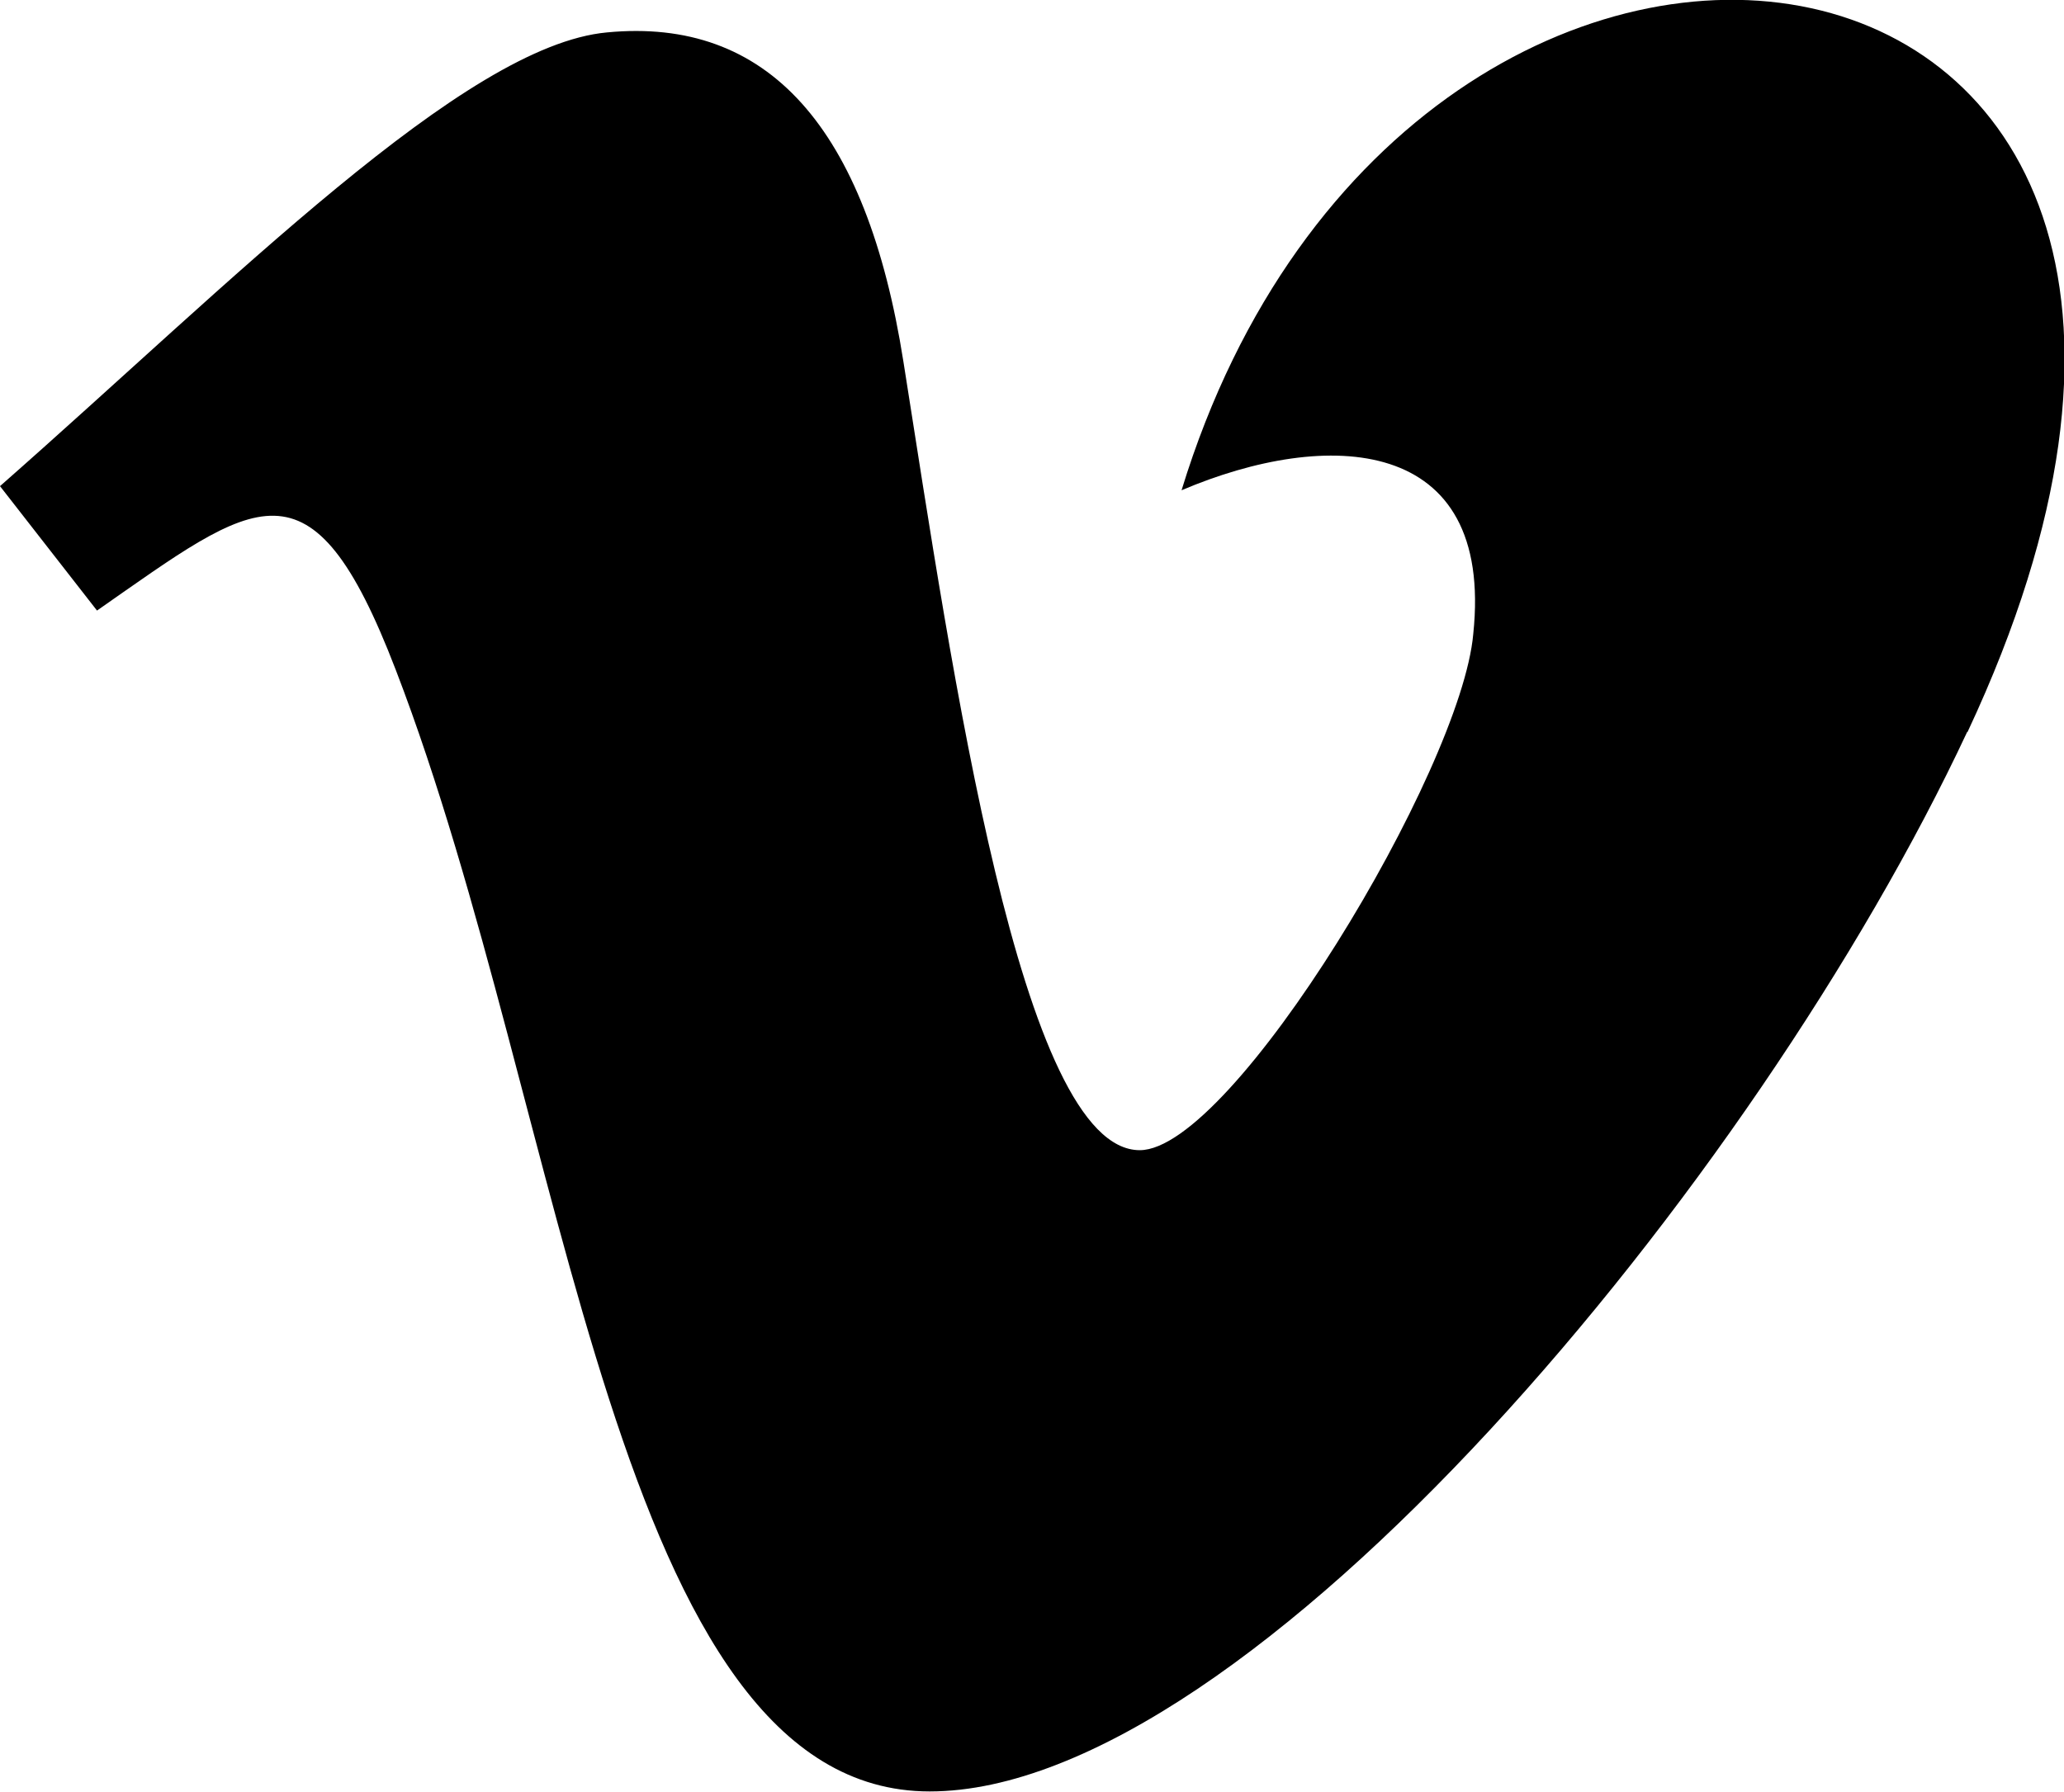
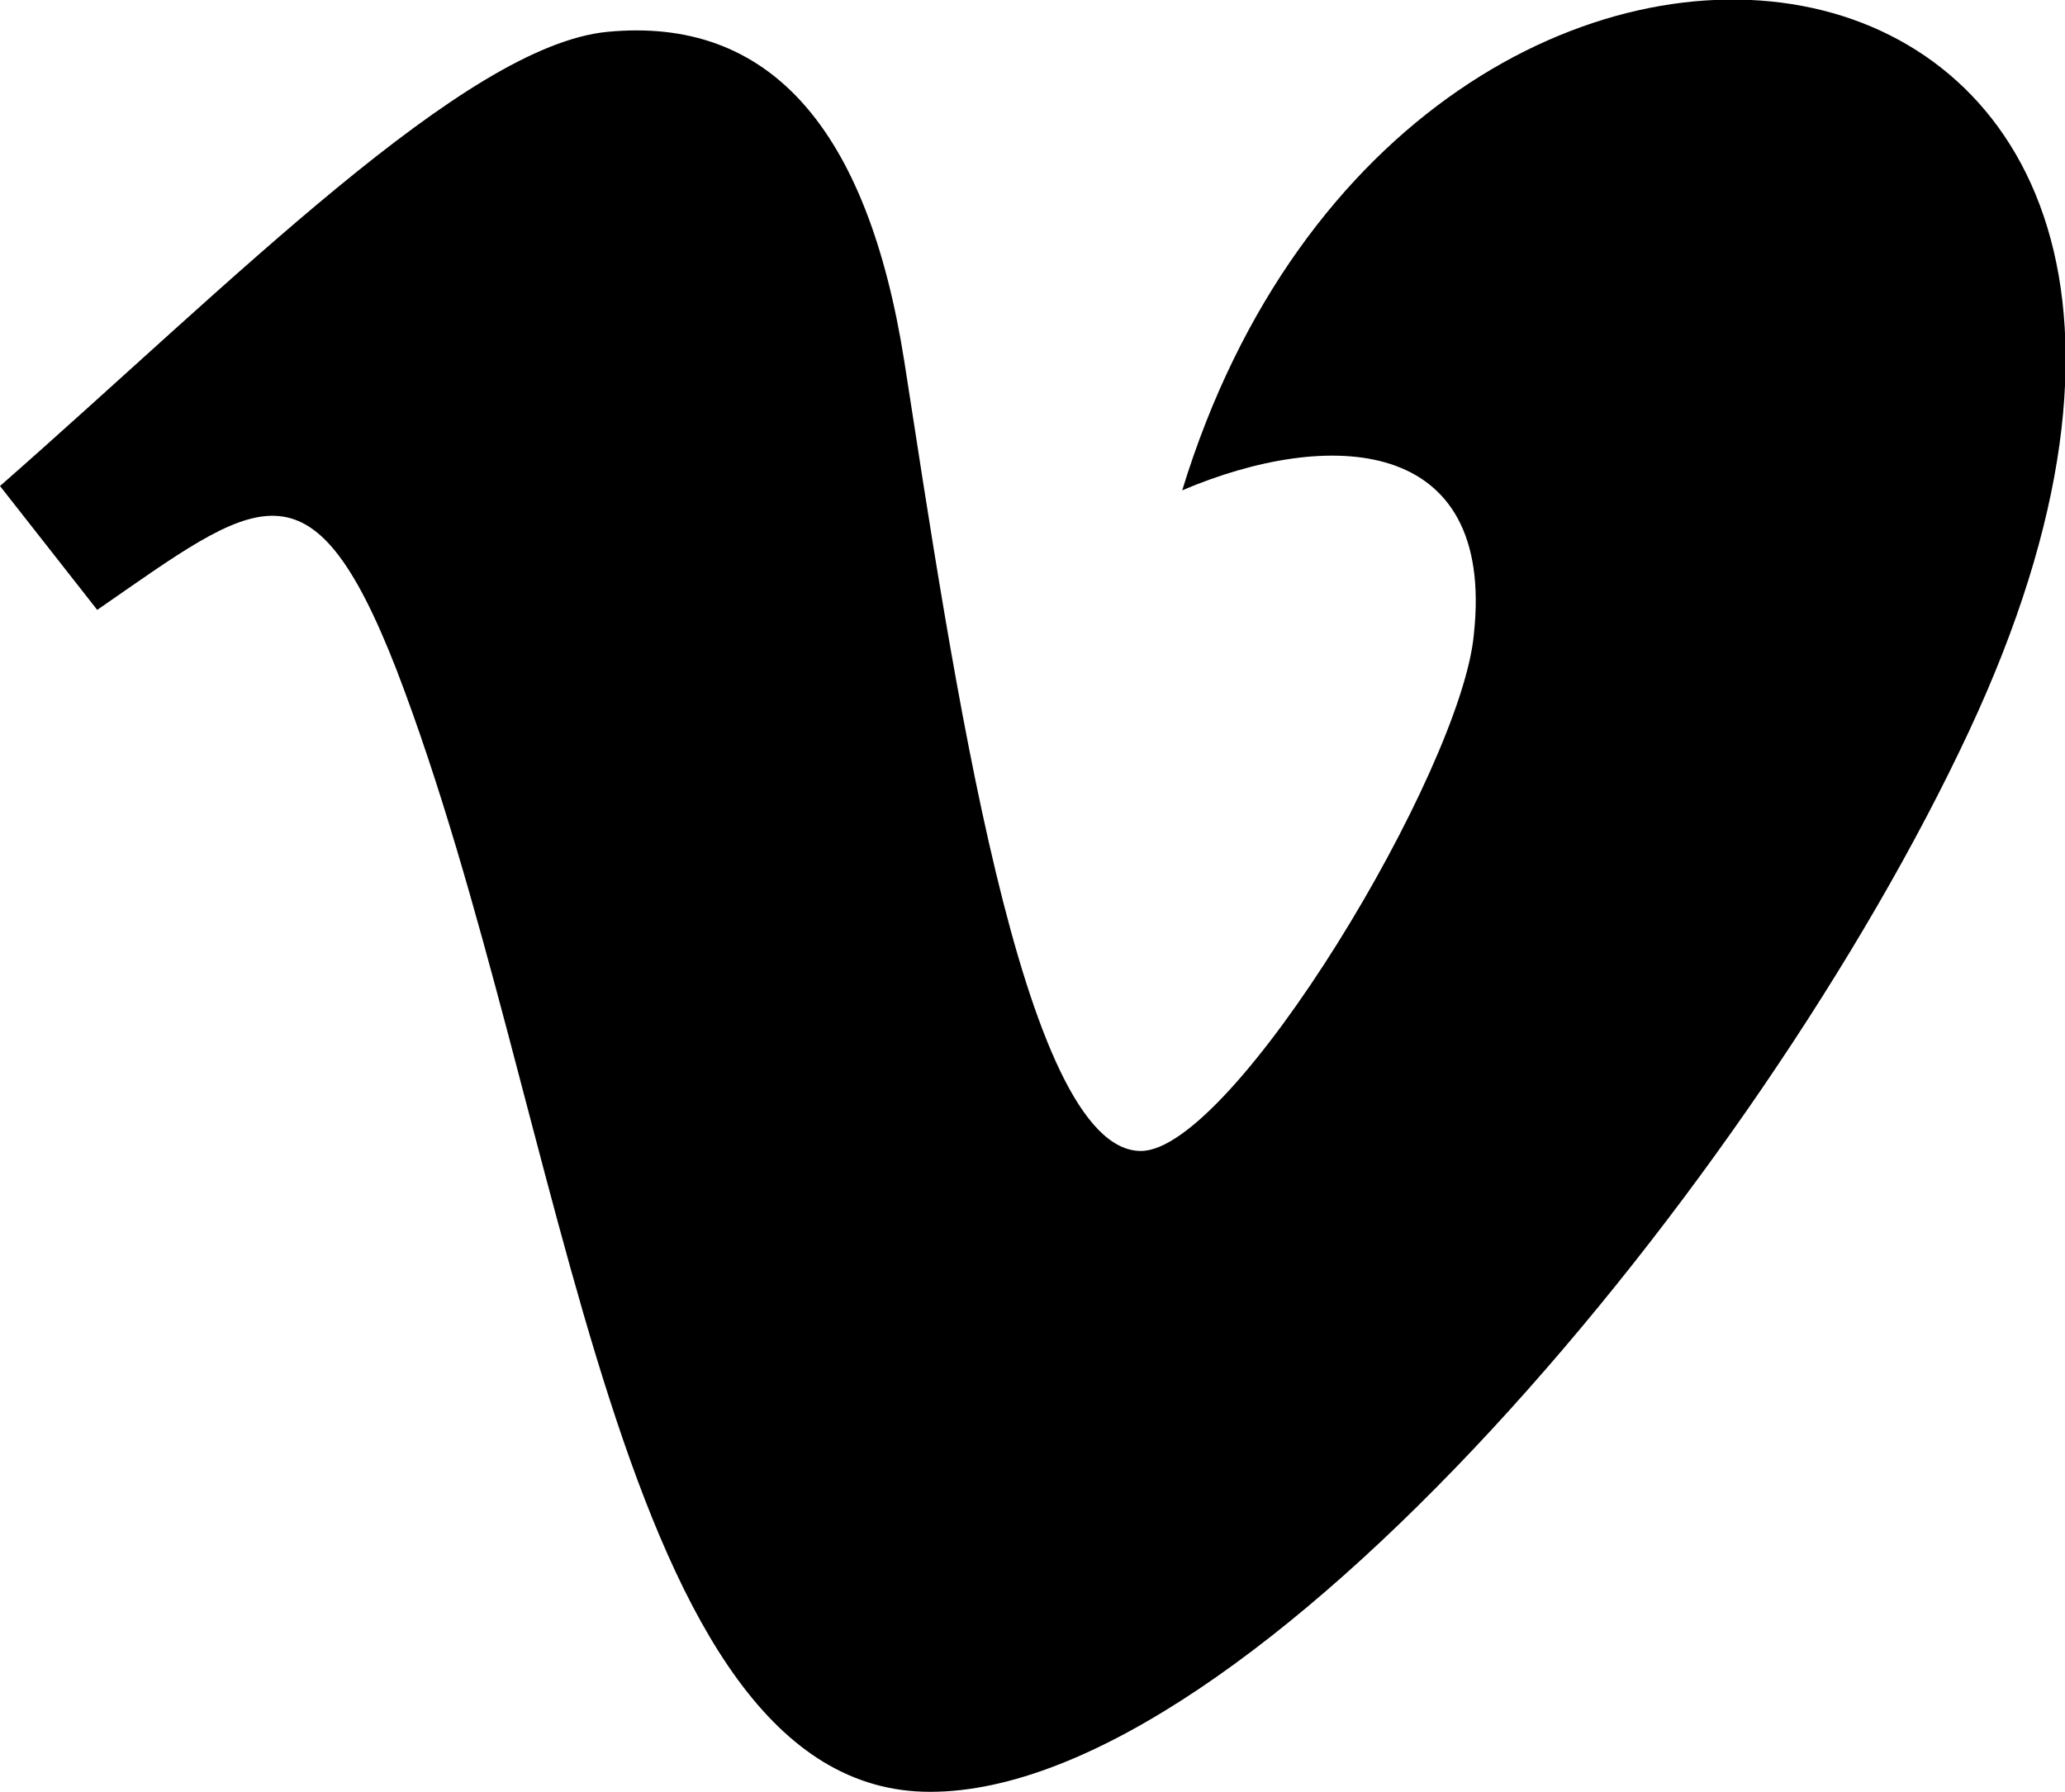
- <svg xmlns="http://www.w3.org/2000/svg" viewBox="0.002 1.548 24 20.833">
-   <path fill="currentColor" d="M22.875 10.063c-2.44 5.217-8.337 12.32-12.063 12.32-3.672 0-4.203-7.832-6.208-13.044-.987-2.57-1.624-1.98-3.474-.69L.002 7.202C2.7 4.83 5.4 2.077 7.06 1.925c1.867-.18 3.017 1.097 3.447 3.83.568 3.594 1.362 9.17 2.748 9.17 1.08 0 3.74-4.423 3.878-6.005.243-2.32-1.703-2.39-3.392-1.67 2.68-8.75 13.8-7.137 9.14 2.81z" />
+ <svg xmlns="http://www.w3.org/2000/svg" viewBox="0 1.55 24 20.83">
+   <path fill="currentColor" d="M22.88 10.06c-2.44 5.22-8.34 12.32-12.07 12.32-3.67 0-4.2-7.83-6.2-13.04-1-2.57-1.63-1.98-3.48-.7L0 7.2c2.7-2.37 5.4-5.12 7.06-5.28 1.87-.18 3.02 1.1 3.45 3.83.56 3.6 1.36 9.18 2.75 9.18 1.07 0 3.73-4.43 3.87-6.01.25-2.32-1.7-2.39-3.39-1.67 2.68-8.75 13.8-7.14 9.14 2.81z" />
</svg>
